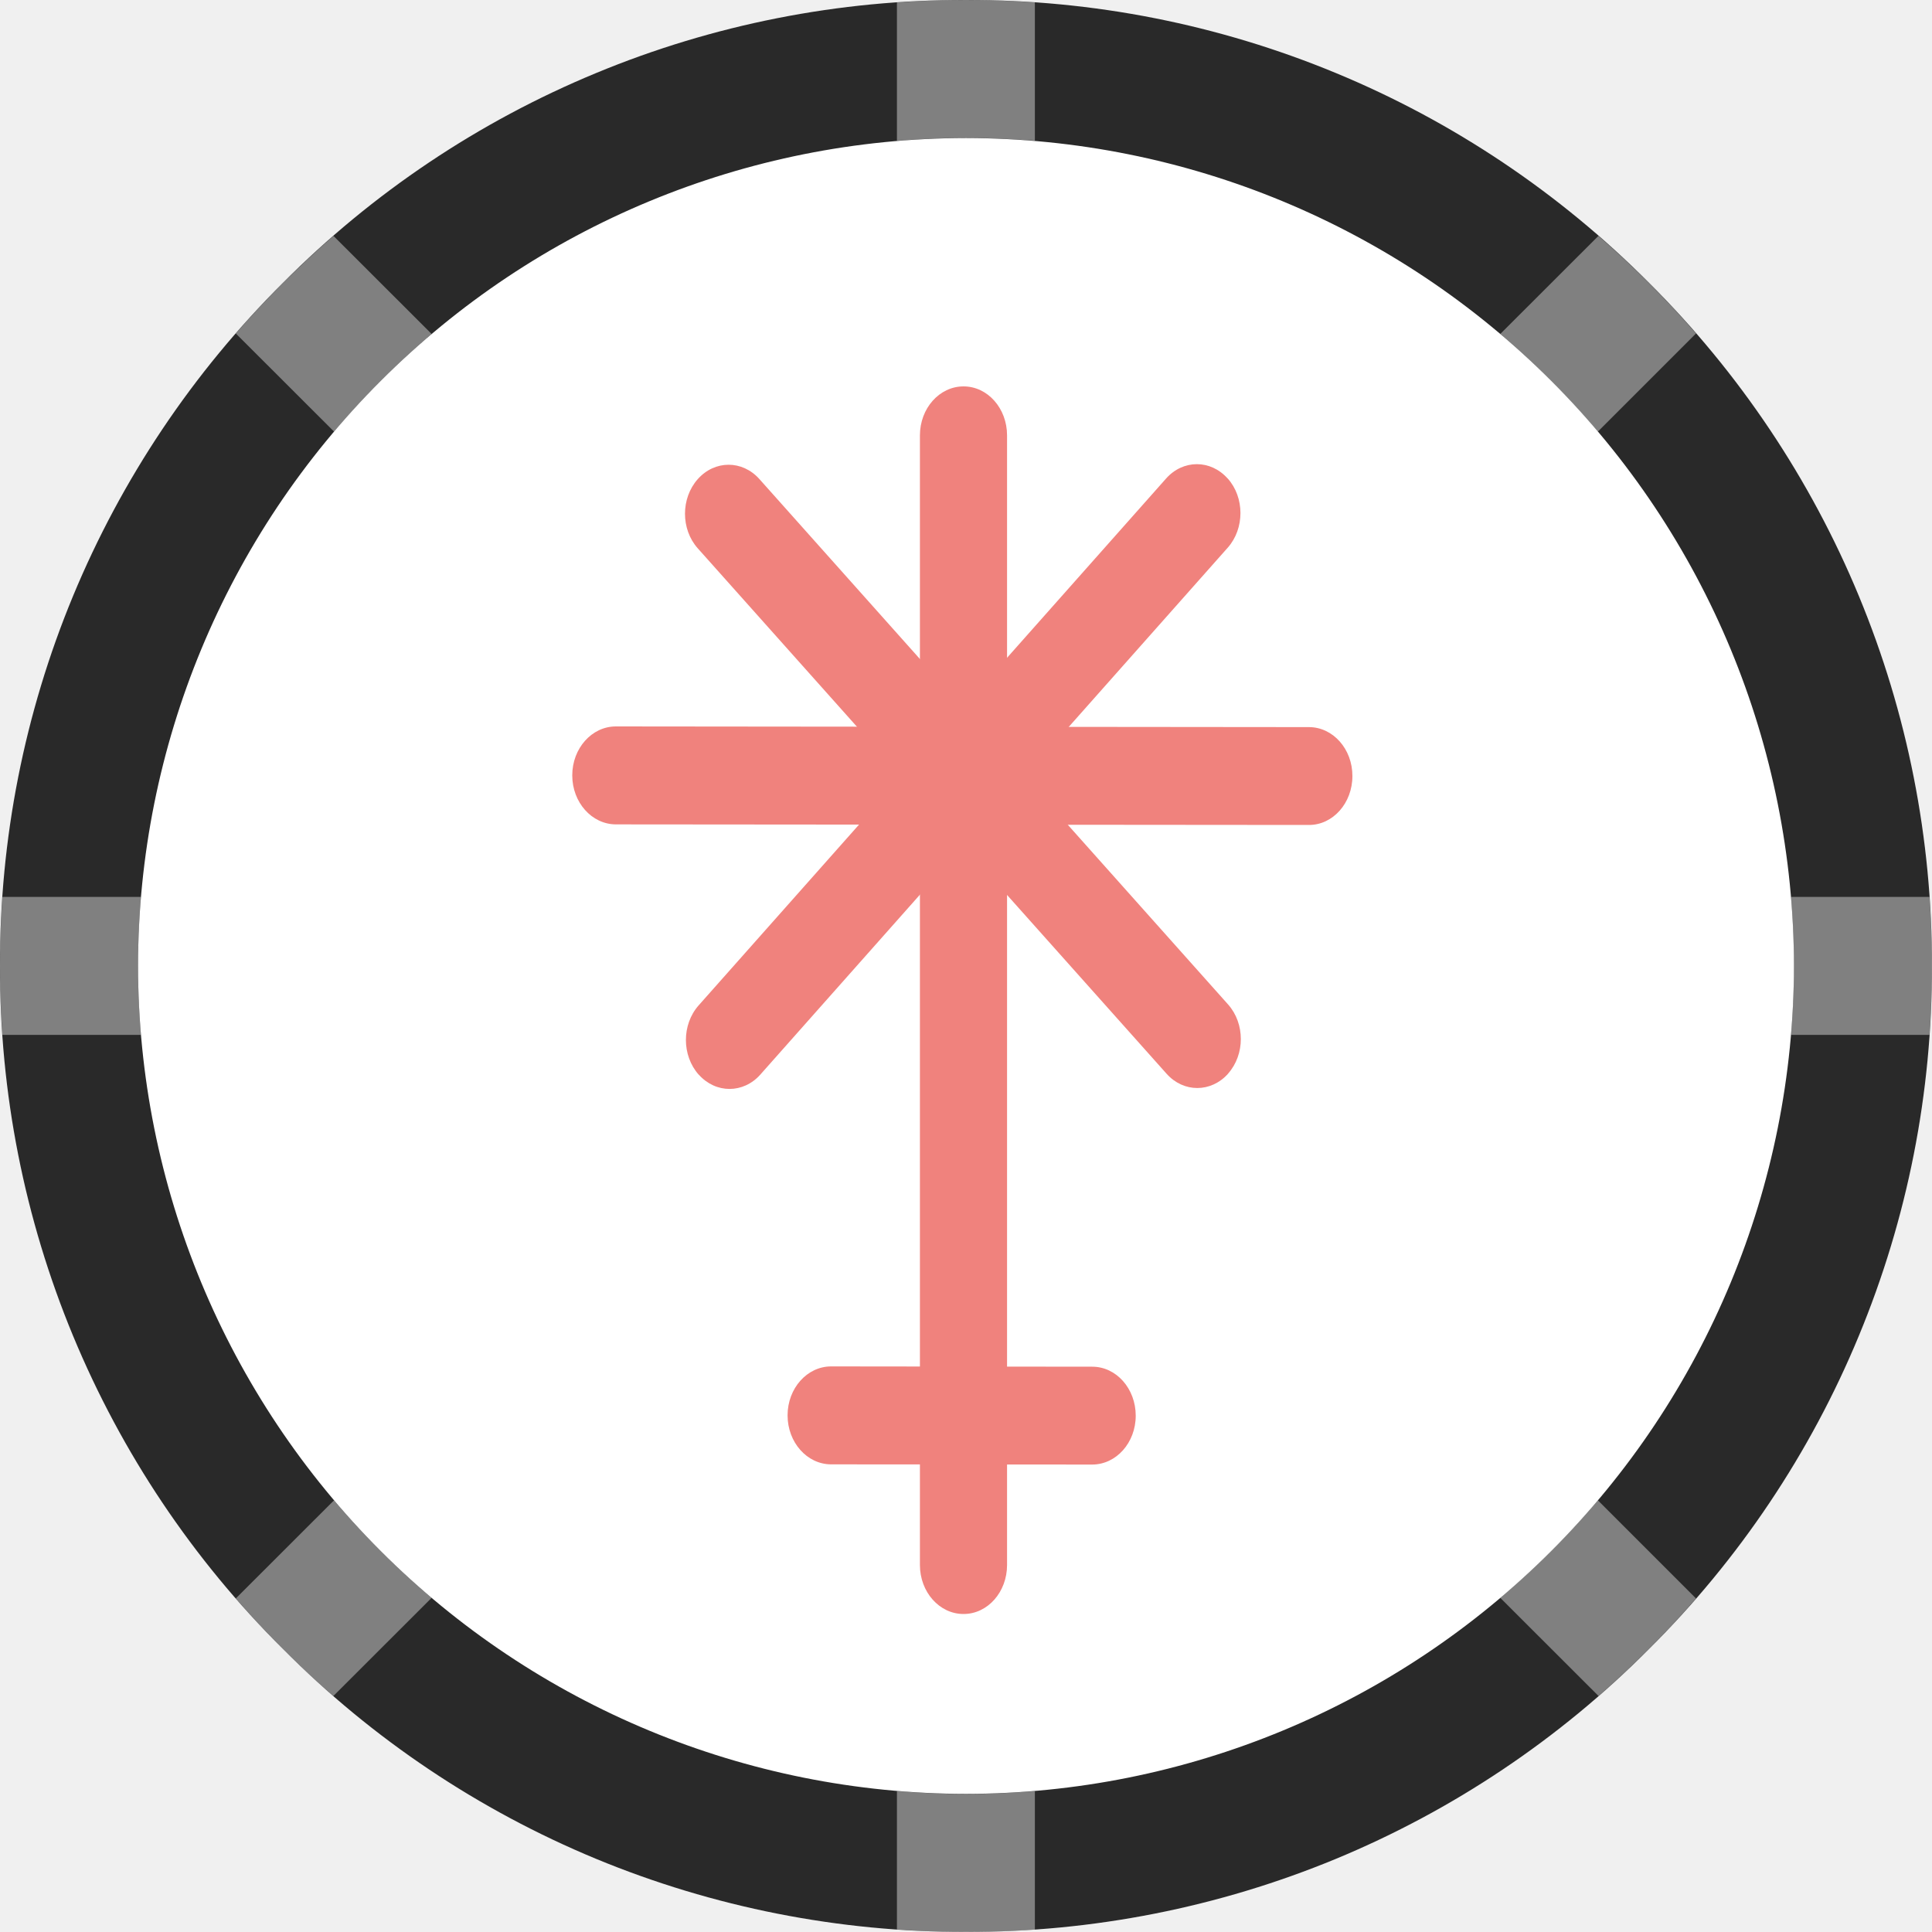
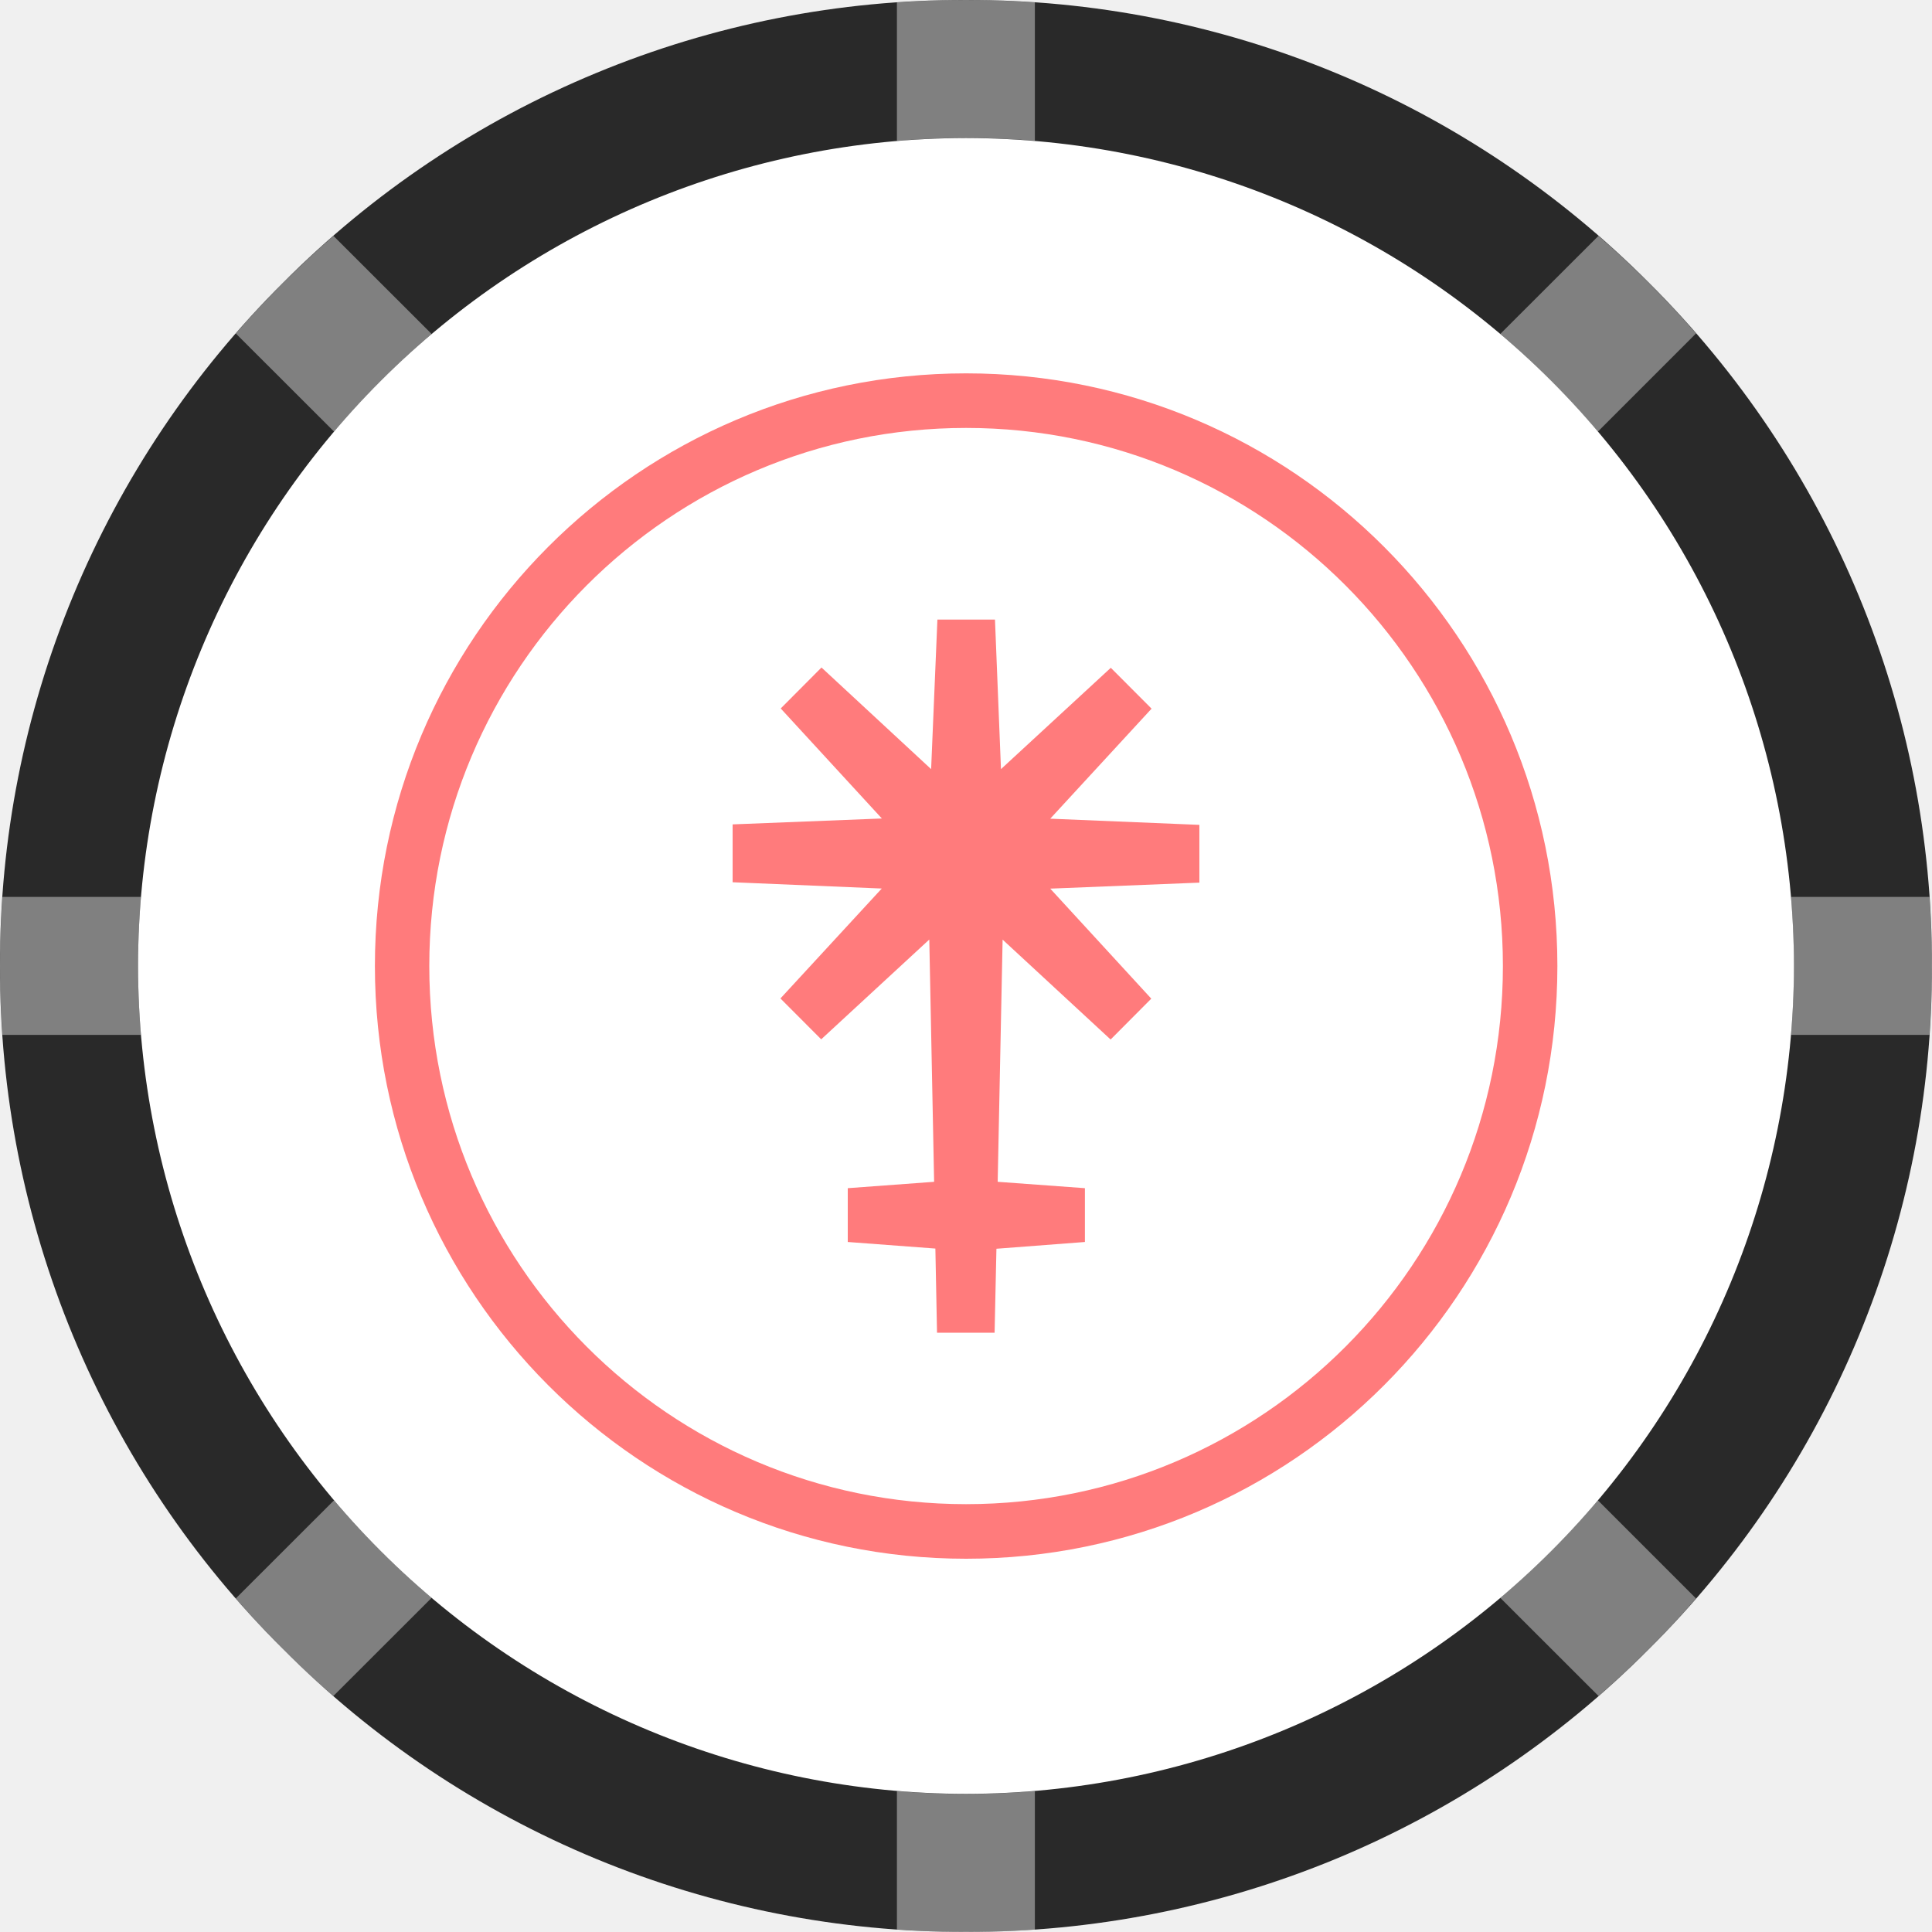
<svg xmlns="http://www.w3.org/2000/svg" width="20" height="20" viewBox="0 0 20 20" fill="none">
  <path d="M10 20C15.523 20 20 15.523 20 10C20 4.477 15.523 0 10 0C4.477 0 0 4.477 0 10C0 15.523 4.477 20 10 20Z" fill="white" />
  <path d="M10 19.999C8.686 20.002 7.385 19.745 6.171 19.243C4.957 18.74 3.855 18.002 2.929 17.07C1.997 16.144 1.259 15.042 0.756 13.828C0.253 12.614 -0.004 11.313 4.01687e-05 9.999C-0.004 8.686 0.253 7.384 0.756 6.17C1.259 4.957 1.997 3.855 2.929 2.928C3.855 1.997 4.957 1.258 6.171 0.756C7.384 0.253 8.686 -0.004 10 4.01809e-05C11.313 -0.004 12.615 0.253 13.829 0.756C15.042 1.258 16.144 1.997 17.071 2.928C18.002 3.855 18.741 4.957 19.243 6.17C19.746 7.384 20.003 8.686 19.999 9.999C20.003 11.313 19.746 12.614 19.243 13.828C18.741 15.042 18.002 16.144 17.071 17.07C16.144 18.002 15.042 18.74 13.829 19.243C12.615 19.745 11.313 20.002 10 19.999ZM10 1.429C7.727 1.431 5.549 2.335 3.942 3.942C2.335 5.548 1.431 7.727 1.429 9.999C1.431 12.272 2.335 14.45 3.942 16.057C5.549 17.664 7.727 18.568 10 18.57C12.272 18.568 14.451 17.664 16.058 16.057C17.665 14.45 18.568 12.272 18.571 9.999C18.568 7.727 17.665 5.548 16.058 3.942C14.451 2.335 12.272 1.431 10 1.429Z" fill="#292929" />
  <path opacity="0.41" d="M9.285 19.974V18.541C9.523 18.561 9.761 18.571 9.999 18.571C10.237 18.571 10.475 18.561 10.713 18.541V19.975C10.475 19.992 10.237 20 9.999 20C9.761 20 9.523 19.991 9.285 19.974ZM15.531 16.541C15.895 16.233 16.233 15.895 16.541 15.531L17.557 16.547C17.402 16.726 17.24 16.9 17.07 17.07C16.901 17.238 16.727 17.401 16.548 17.557L15.531 16.541ZM2.929 17.07C2.76 16.901 2.597 16.726 2.441 16.547L3.458 15.531C3.766 15.895 4.104 16.233 4.468 16.541L3.451 17.557C3.272 17.402 3.098 17.24 2.928 17.07H2.929ZM18.541 10.713C18.56 10.476 18.57 10.237 18.57 9.999C18.57 9.761 18.56 9.523 18.541 9.285H19.974C19.991 9.523 19.999 9.761 19.999 9.999C19.999 10.237 19.991 10.476 19.974 10.713H18.541ZM0.025 10.713C0.008 10.476 0 10.237 0 9.999C0 9.761 0.008 9.523 0.025 9.285H1.459C1.439 9.523 1.429 9.761 1.429 9.999C1.429 10.237 1.439 10.476 1.459 10.713H0.025ZM2.441 3.452C2.597 3.273 2.76 3.099 2.929 2.93C3.099 2.761 3.273 2.598 3.452 2.442L4.468 3.457C4.104 3.766 3.766 4.104 3.458 4.468L2.441 3.452ZM15.531 3.457L16.547 2.442C16.726 2.598 16.901 2.76 17.07 2.93C17.24 3.099 17.402 3.273 17.557 3.452L16.541 4.468C16.233 4.104 15.896 3.766 15.531 3.457ZM9.285 0.025C9.523 0.008 9.761 0 9.999 0C10.237 0 10.475 0.008 10.713 0.025V1.457C10.477 1.438 10.239 1.428 9.999 1.428C9.758 1.428 9.52 1.438 9.285 1.458V0.025Z" fill="white" />
-   <path fill-rule="evenodd" clip-rule="evenodd" d="M10.425 4.507C10.425 4.227 10.224 4 9.975 4C9.975 4 9.974 4 9.974 4C9.725 4 9.523 4.227 9.523 4.507C9.523 6.548 9.523 14.16 9.523 16.201C9.523 16.481 9.725 16.708 9.974 16.708C9.974 16.708 9.975 16.708 9.975 16.708C10.224 16.708 10.425 16.481 10.425 16.201C10.425 14.16 10.425 6.548 10.425 4.507V4.507Z" fill="#F0827D" />
-   <path fill-rule="evenodd" clip-rule="evenodd" d="M8.604 14.145C8.355 14.145 8.153 14.372 8.153 14.651C8.153 14.651 8.153 14.652 8.153 14.652C8.153 14.931 8.354 15.158 8.603 15.159C9.296 15.159 10.614 15.161 11.306 15.161C11.555 15.161 11.757 14.935 11.757 14.655C11.757 14.655 11.757 14.655 11.757 14.655C11.757 14.375 11.556 14.148 11.307 14.148C10.614 14.147 9.296 14.146 8.604 14.145V14.145Z" fill="#F0827D" />
-   <path fill-rule="evenodd" clip-rule="evenodd" d="M6.375 7.52C6.126 7.52 5.924 7.747 5.924 8.026C5.924 8.026 5.924 8.027 5.924 8.027C5.924 8.306 6.126 8.533 6.375 8.534C7.79 8.535 12.134 8.539 13.549 8.54C13.798 8.541 14 8.314 14 8.034C14 8.034 14 8.034 14 8.034C14.001 7.754 13.799 7.527 13.55 7.527C12.135 7.526 7.791 7.522 6.375 7.52V7.52Z" fill="#F0827D" />
-   <path fill-rule="evenodd" clip-rule="evenodd" d="M7.861 4.959C7.684 4.761 7.399 4.762 7.223 4.96C7.223 4.96 7.223 4.96 7.223 4.96C7.047 5.158 7.047 5.479 7.223 5.676C8.194 6.764 11.105 10.027 12.076 11.115C12.252 11.313 12.537 11.312 12.713 11.115C12.713 11.114 12.713 11.114 12.713 11.114C12.889 10.916 12.889 10.596 12.713 10.398C11.742 9.31 8.831 6.047 7.861 4.959V4.959Z" fill="#F0827D" />
-   <path fill-rule="evenodd" clip-rule="evenodd" d="M7.232 10.408C7.056 10.607 7.057 10.927 7.233 11.125C7.233 11.125 7.233 11.125 7.234 11.125C7.41 11.322 7.695 11.322 7.871 11.124C8.839 10.032 11.742 6.76 12.71 5.669C12.885 5.471 12.885 5.15 12.709 4.953C12.708 4.953 12.708 4.953 12.708 4.953C12.532 4.755 12.246 4.756 12.071 4.954C11.102 6.045 8.2 9.317 7.232 10.408V10.408Z" fill="#F0827D" />
+   <path fill-rule="evenodd" clip-rule="evenodd" d="M10.001 4.43C6.933 4.43 4.444 6.923 4.444 10C4.444 13.077 6.933 15.571 10.001 15.571C13.07 15.571 15.558 13.077 15.558 10C15.558 6.924 13.07 4.43 10.001 4.43ZM3.881 10C3.881 6.611 6.622 3.865 10.001 3.865C13.381 3.865 16.122 6.612 16.122 10C16.122 13.389 13.381 16.136 10.001 16.136C6.622 16.136 3.881 13.389 3.881 10Z" fill="#FF7B7C" />
+   <path fill-rule="evenodd" clip-rule="evenodd" d="M12.416 8.539L10.872 8.475L11.921 7.336L11.499 6.913L10.362 7.962L10.3 6.414H9.704L9.639 7.962L8.504 6.91L8.082 7.334L9.129 8.473L7.584 8.534V9.133L9.128 9.198L8.079 10.336L8.501 10.759L9.62 9.726L9.67 12.234L8.776 12.3V12.857L9.683 12.925L9.7 13.796H10.296L10.315 12.927L11.231 12.857V12.3L10.328 12.234L10.379 9.727L11.497 10.761L11.918 10.338L10.872 9.199L12.416 9.137L12.416 8.539Z" fill="#FF7B7C" />
</svg>
